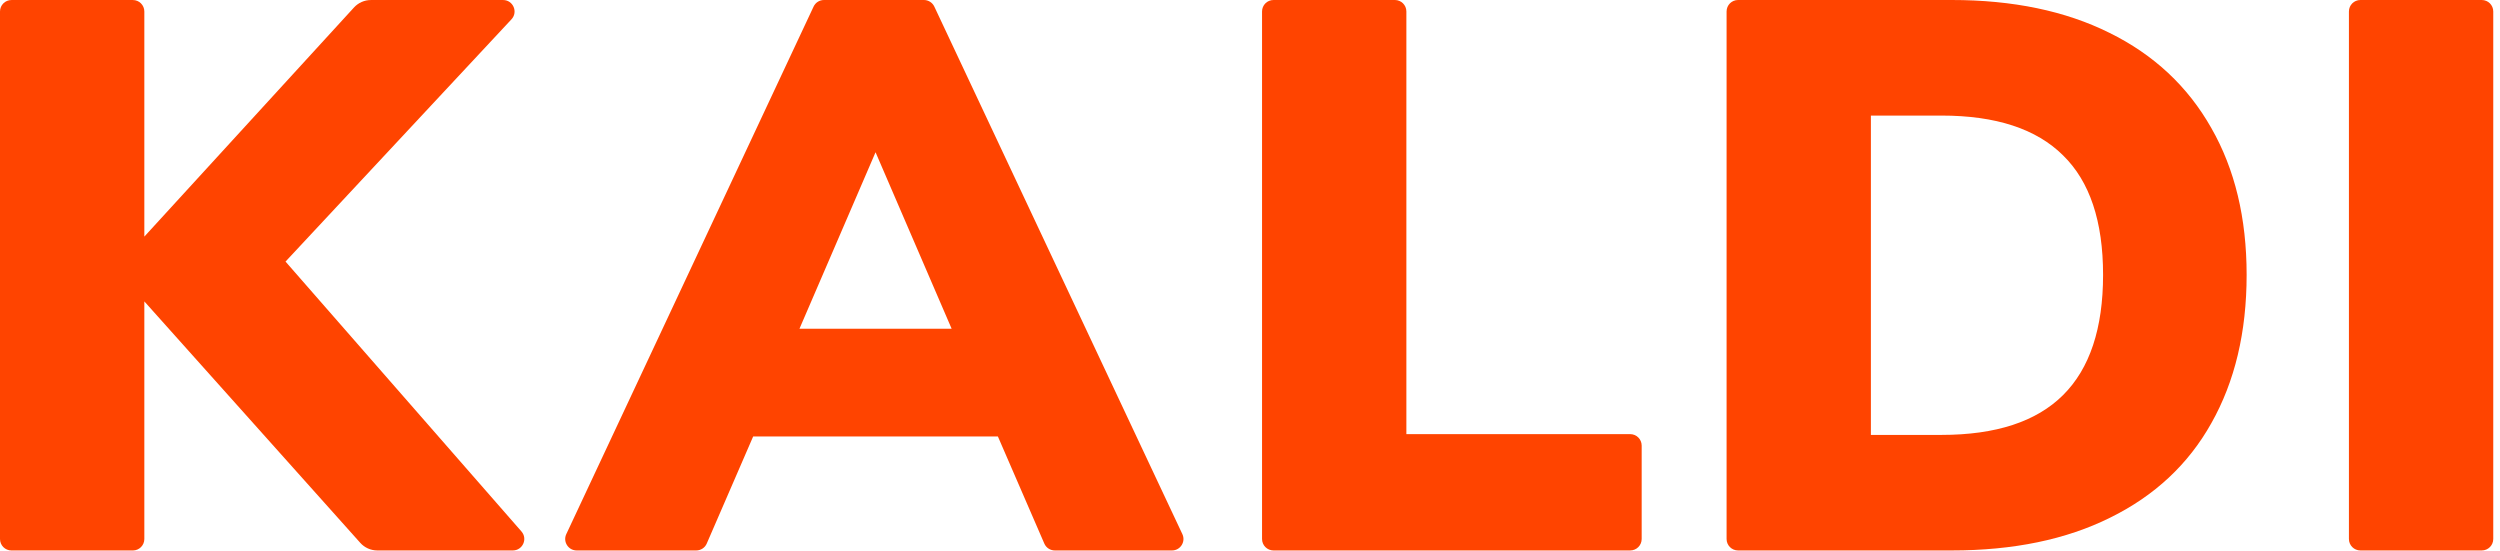
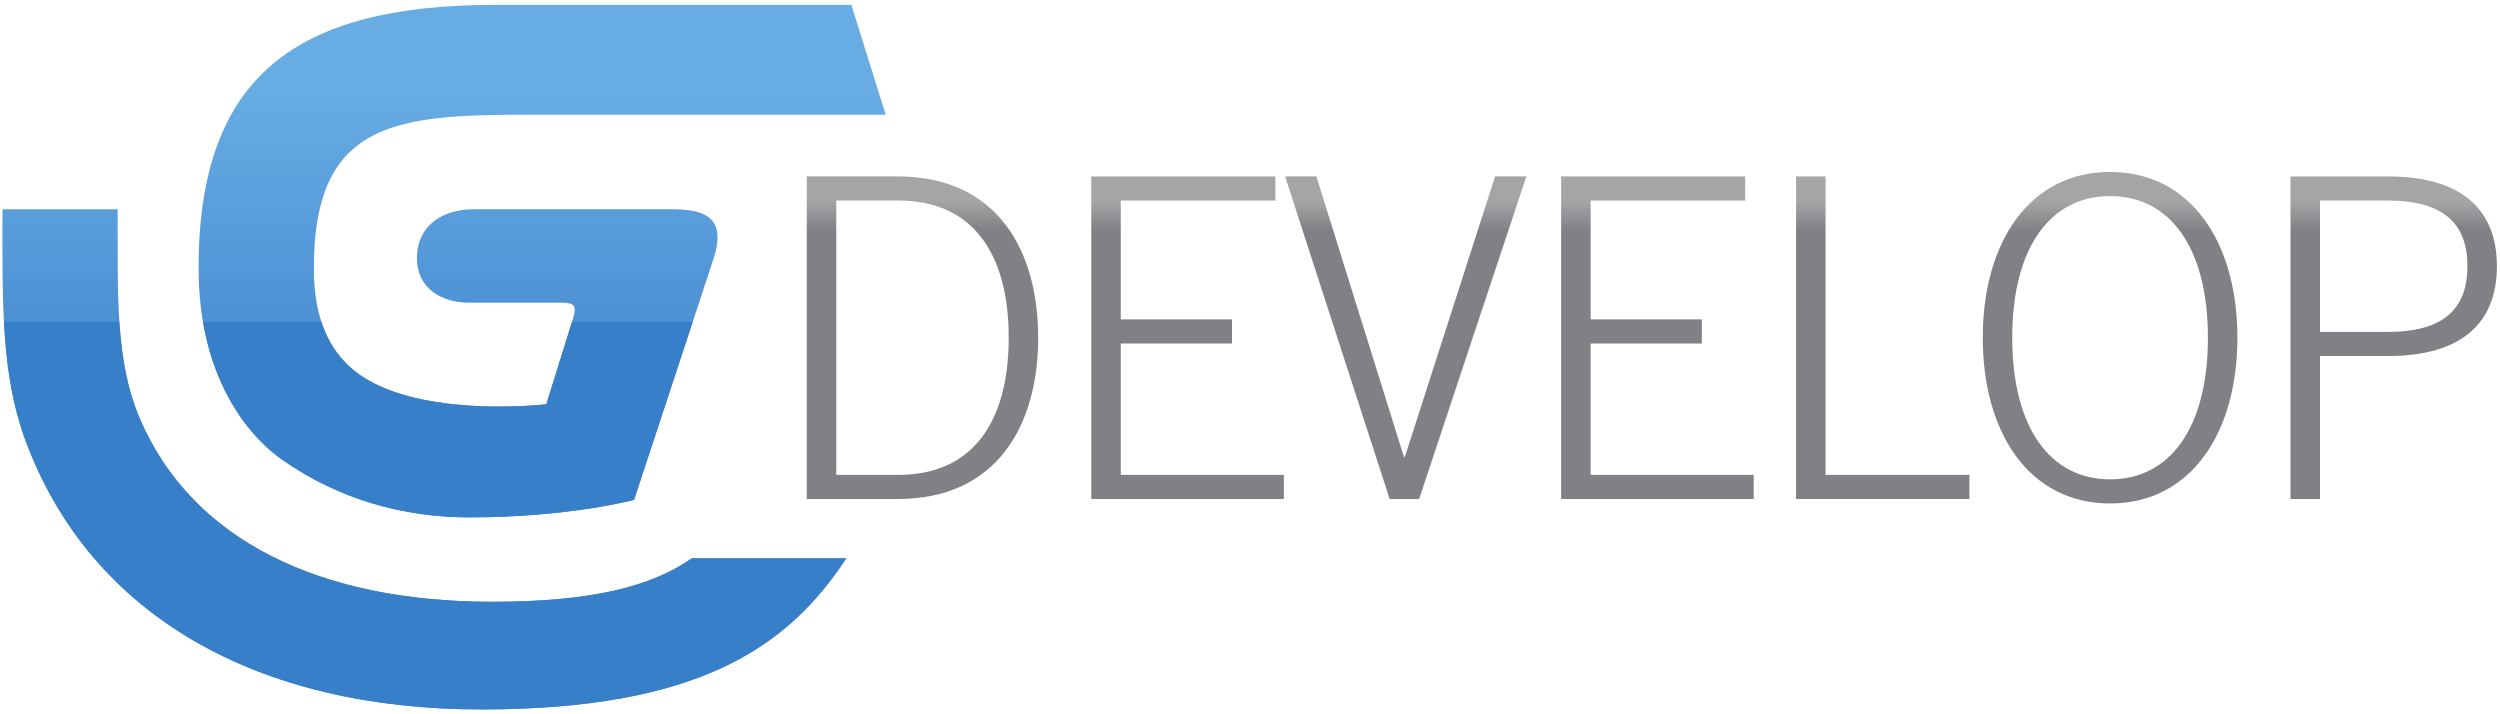
- <svg xmlns="http://www.w3.org/2000/svg" xmlns:xlink="http://www.w3.org/1999/xlink" viewBox="0 0 109 24">
-   <g transform="translate(-1470)">
-     <g style="mix-blend-mode:normal" transform="translate(1470)" fill="#f40">
-       <use xlink:href="#b" style="mix-blend-mode:normal" />
-       <use xlink:href="#c" style="mix-blend-mode:normal" />
-       <use xlink:href="#d" style="mix-blend-mode:normal" />
-       <use xlink:href="#e" style="mix-blend-mode:normal" />
-       <use xlink:href="#f" style="mix-blend-mode:normal" />
+ <svg xmlns="http://www.w3.org/2000/svg" width="466px" height="133px" viewBox="0 0 466 133" version="1.1">
+   <defs>
+     <linearGradient x1="67.641%" y1="41.986%" x2="67.641%" y2="41.088%" id="linearGradient-1">
+       <stop stop-color="#808184" offset="0%" />
+       <stop stop-color="#A4A5A7" offset="100%" />
+     </linearGradient>
+     <linearGradient x1="394.302%" y1="16.715%" x2="394.302%" y2="7.824%" id="linearGradient-2">
+       <stop stop-color="#808184" offset="0%" />
+       <stop stop-color="#A4A5A7" offset="100%" />
+     </linearGradient>
+     <linearGradient x1="326.118%" y1="16.713%" x2="326.118%" y2="7.822%" id="linearGradient-3">
+       <stop stop-color="#808184" offset="0%" />
+       <stop stop-color="#A4A5A7" offset="100%" />
+     </linearGradient>
+     <linearGradient x1="179.946%" y1="16.715%" x2="179.946%" y2="7.824%" id="linearGradient-4">
+       <stop stop-color="#808184" offset="0%" />
+       <stop stop-color="#A4A5A7" offset="100%" />
+     </linearGradient>
+     <linearGradient x1="82.102%" y1="16.713%" x2="82.102%" y2="7.822%" id="linearGradient-5">
+       <stop stop-color="#808184" offset="0%" />
+       <stop stop-color="#A4A5A7" offset="100%" />
+     </linearGradient>
+     <linearGradient x1="-44.329%" y1="16.715%" x2="-44.329%" y2="7.824%" id="linearGradient-6">
+       <stop stop-color="#808184" offset="0%" />
+       <stop stop-color="#A4A5A7" offset="100%" />
+     </linearGradient>
+     <linearGradient x1="-103.493%" y1="17.611%" x2="-103.493%" y2="8.959%" id="linearGradient-7">
+       <stop stop-color="#808184" offset="0%" />
+       <stop stop-color="#A4A5A7" offset="100%" />
+     </linearGradient>
+     <linearGradient x1="-276.727%" y1="16.713%" x2="-276.727%" y2="7.822%" id="linearGradient-8">
+       <stop stop-color="#808184" offset="0%" />
+       <stop stop-color="#A4A5A7" offset="100%" />
+     </linearGradient>
+     <linearGradient x1="20.053%" y1="37.628%" x2="20.053%" y2="45.062%" id="linearGradient-9">
+       <stop stop-color="#67ACE3" offset="0%" />
+       <stop stop-color="#4C90D4" offset="100%" />
+     </linearGradient>
+     <linearGradient x1="36.544%" y1="16.833%" x2="36.544%" y2="63.162%" id="linearGradient-10">
+       <stop stop-color="#67ACE3" offset="0%" />
+       <stop stop-color="#4C90D4" offset="100%" />
+     </linearGradient>
+     <linearGradient x1="53%" y1="-23.613%" x2="53%" y2="23.854%" id="linearGradient-11">
+       <stop stop-color="#67ACE3" offset="0%" />
+       <stop stop-color="#4C90D4" offset="100%" />
+     </linearGradient>
+   </defs>
+   <g id="Page-1" stroke="none" stroke-width="1" fill="none" fill-rule="evenodd">
+     <g id="Group" fill-rule="nonzero">
+       <g id="g3" transform="translate(150, 32)">
+         <path d="M0.385,0.886 L17.37,0.886 C36.025,0.886 43.519,14.878 43.519,30.947 C43.519,47.02 36.025,61.011 17.37,61.011 L0.385,61.011 L0.385,0.886 Z M5.879,56.515 L17.535,56.515 C30.859,56.515 38.021,47.188 38.021,30.948 C38.021,14.715 30.859,5.385 17.535,5.385 L5.879,5.385 L5.879,56.515 Z" id="path5" fill="url(#linearGradient-2)" />
+         <polygon id="path7" fill="url(#linearGradient-3)" points="53.416 61.012 53.416 0.887 87.723 0.887 87.723 5.385 58.912 5.385 58.912 27.535 79.644 27.535 79.644 32.032 58.912 32.032 58.912 56.515 89.307 56.515 89.307 61.012" />
+         <polygon id="path9" fill="url(#linearGradient-4)" points="89.545 0.886 95.373 0.886 111.695 53.182 111.863 53.182 128.683 0.886 134.513 0.886 114.527 61.011 109.029 61.011 89.545 0.886" />
+         <polygon id="path11" fill="url(#linearGradient-5)" points="140.996 61.012 140.996 0.887 175.303 0.887 175.303 5.385 146.494 5.385 146.494 27.535 167.224 27.535 167.224 32.032 146.494 32.032 146.494 56.515 176.887 56.515 176.887 61.012 140.996 61.012" />
+         <polygon id="path13" fill="url(#linearGradient-6)" points="184.787 0.886 190.285 0.886 190.285 56.514 217.1 56.514 217.1 61.011 184.787 61.011 184.787 0.886" />
+         <path d="M267.053,30.947 C267.053,48.684 258.395,61.843 243.323,61.843 C228.251,61.843 219.587,48.684 219.587,30.947 C219.587,13.21 228.251,0.054 243.323,0.054 C258.395,0.054 267.053,13.21 267.053,30.947 Z M261.555,30.947 C261.555,14.042 254.397,4.551 243.323,4.551 C232.243,4.551 225.081,14.042 225.081,30.947 C225.081,47.852 232.243,57.35 243.323,57.35 C254.396,57.351 261.555,47.853 261.555,30.947 Z" id="path15" fill="url(#linearGradient-7)" />
+         <path d="M276.945,61.012 L276.945,0.887 L295.1,0.887 C309.424,0.887 315.424,7.553 315.424,17.624 C315.424,27.703 309.424,34.364 295.1,34.364 L282.444,34.364 L282.444,61.012 L276.945,61.012 Z M282.443,29.867 L295.1,29.867 C305.514,29.867 309.928,25.538 309.928,17.624 C309.928,9.713 305.514,5.384 295.1,5.384 L282.444,5.384 L282.444,29.867 L282.443,29.867 Z" id="path17" fill="url(#linearGradient-8)" />
+       </g>
+       <g id="g3851">
+         <g id="g21" transform="translate(37, 0)" fill="url(#linearGradient-10)">
+           <path d="M50.503,96.436 C38.165,96.436 26.287,93.1 15.794,85.836 C8.48,80.775 0.015,69.347 0.015,49.973 C0.015,14.03 18.375,0.912 55.271,0.912 L121.697,0.912 L128.093,21.384 L60.333,21.384 C35.981,21.384 21.501,23.283 21.501,49.973 C21.501,58.789 23.987,65.063 29.104,69.151 C37.752,76.061 54.561,76.355 64.832,75.365 C64.832,75.365 69.046,61.814 69.74,59.614 C70.553,57.036 70.197,56.421 67.661,56.421 C63.998,56.421 57.413,56.421 50.424,56.421 C45.526,56.421 40.714,53.956 40.714,48.035 C40.714,42.317 45.191,38.998 51.328,38.998 C61.954,38.998 83.839,38.998 87.935,38.998 C93.305,38.998 98.785,39.768 95.989,48.269 L81.182,93.175 C81.183,93.176 69.086,96.436 50.503,96.436 Z" id="path23" />
+         </g>
+         <path d="M128.973,104.059 C121.51,109.284 110.456,112.172 91.699,112.172 C59.37,112.172 35.709,100.555 26.062,78.034 C21.501,67.389 21.94,55.324 21.94,39.007 L0.455,39.007 C0.455,56.213 0.159,69.704 4.762,82.13 C16.832,114.726 47.914,132.239 89.668,132.239 C130.084,132.239 146.832,120.714 157.75,104.059 L128.973,104.059 Z" id="path25" fill="url(#linearGradient-11)" />
+       </g>
+       <g id="g3847" transform="translate(0, 59)" fill="#377FC9">
+         <path d="M106.619,1 C105.661,4.051 101.832,16.365 101.832,16.365 C91.561,17.355 74.752,17.061 66.104,10.151 C63.198,7.828 61.142,4.798 59.907,1 L37.838,1 C40.135,14.391 46.845,22.72 52.794,26.836 C63.287,34.1 75.165,37.436 87.503,37.436 C106.086,37.436 118.183,34.176 118.183,34.176 L129.122,1 L106.619,1 Z" id="path45" />
+         <path d="M4.762,23.129 C16.832,55.725 47.914,73.238 89.668,73.238 C130.084,73.238 146.832,61.713 157.75,45.058 L128.974,45.058 C121.511,50.283 110.457,53.171 91.7,53.171 C59.371,53.171 35.71,41.554 26.063,19.032 C23.707,13.532 22.69,7.647 22.253,0.999 L0.74,0.999 C1.165,9.006 2.208,16.232 4.762,23.129 Z" id="path47" />
+       </g>
    </g>
  </g>
-   <defs>
-     <path id="b" d="M22.735 23.171c.283.323.053.829-.376.829h-5.907c-.285 0-.556-.121-.745-.333l-9.414-10.526v10.36c0 .276-.224.5-.5.5h-5.293c-.276 0-.5-.224-.5-.5v-23c0-.276.224-.5.5-.5h5.293c.276 0 .5.224.5.5v9.815l9.141-9.99c.19-.207.457-.325.738-.325h5.762c.437 0 .664.521.366.841l-9.851 10.563 10.287 11.767z" />
-     <path id="c" d="M45.991 24c-.199 0-.38-.118-.459-.301l-2.024-4.669h-10.67l-2.024 4.669c-.079.183-.259.301-.459.301h-5.212c-.366 0-.608-.381-.453-.712l10.782-23c.082-.176.259-.288.453-.288h4.358c.194 0 .37.112.453.287l10.815 23c.156.332-.086.713-.452.713h-5.108zm-11.135-9.668h6.635l-3.317-7.694-3.317 7.694z" />
-     <path id="d" d="M55.525 24c-.276 0-.5-.224-.5-.5v-23c0-.276.224-.5.5-.5h5.293c.276 0 .5.224.5.5v18.428h9.759c.276 0 .5.224.5.5v4.072c0 .276-.224.5-.5.5h-15.552z" />
-     <path id="e" d="M75.279.5c0-.276.224-.5.5-.5h9.315c2.667 0 4.959.477 6.874 1.43 1.938.953 3.42 2.338 4.446 4.153 1.026 1.793 1.539 3.926 1.539 6.4 0 2.496-.513 4.652-1.539 6.468-1.003 1.793-2.474 3.166-4.412 4.119-1.915.953-4.218 1.43-6.908 1.43h-9.315c-.276 0-.5-.224-.5-.5v-23zm9.37 18.462c2.371 0 4.138-.579 5.301-1.736 1.163-1.157 1.744-2.905 1.744-5.242 0-2.338-.581-4.074-1.744-5.209-1.163-1.157-2.93-1.736-5.301-1.736h-3.078v13.923h3.078z" />
-     <path id="f" d="M102.913 24c-.276 0-.5-.224-.5-.5v-23c0-.276.224-.5.5-.5h5.293c.276 0 .5.224.5.5v23c0 .276-.224.5-.5.5h-5.293z" />
-   </defs>
</svg>
